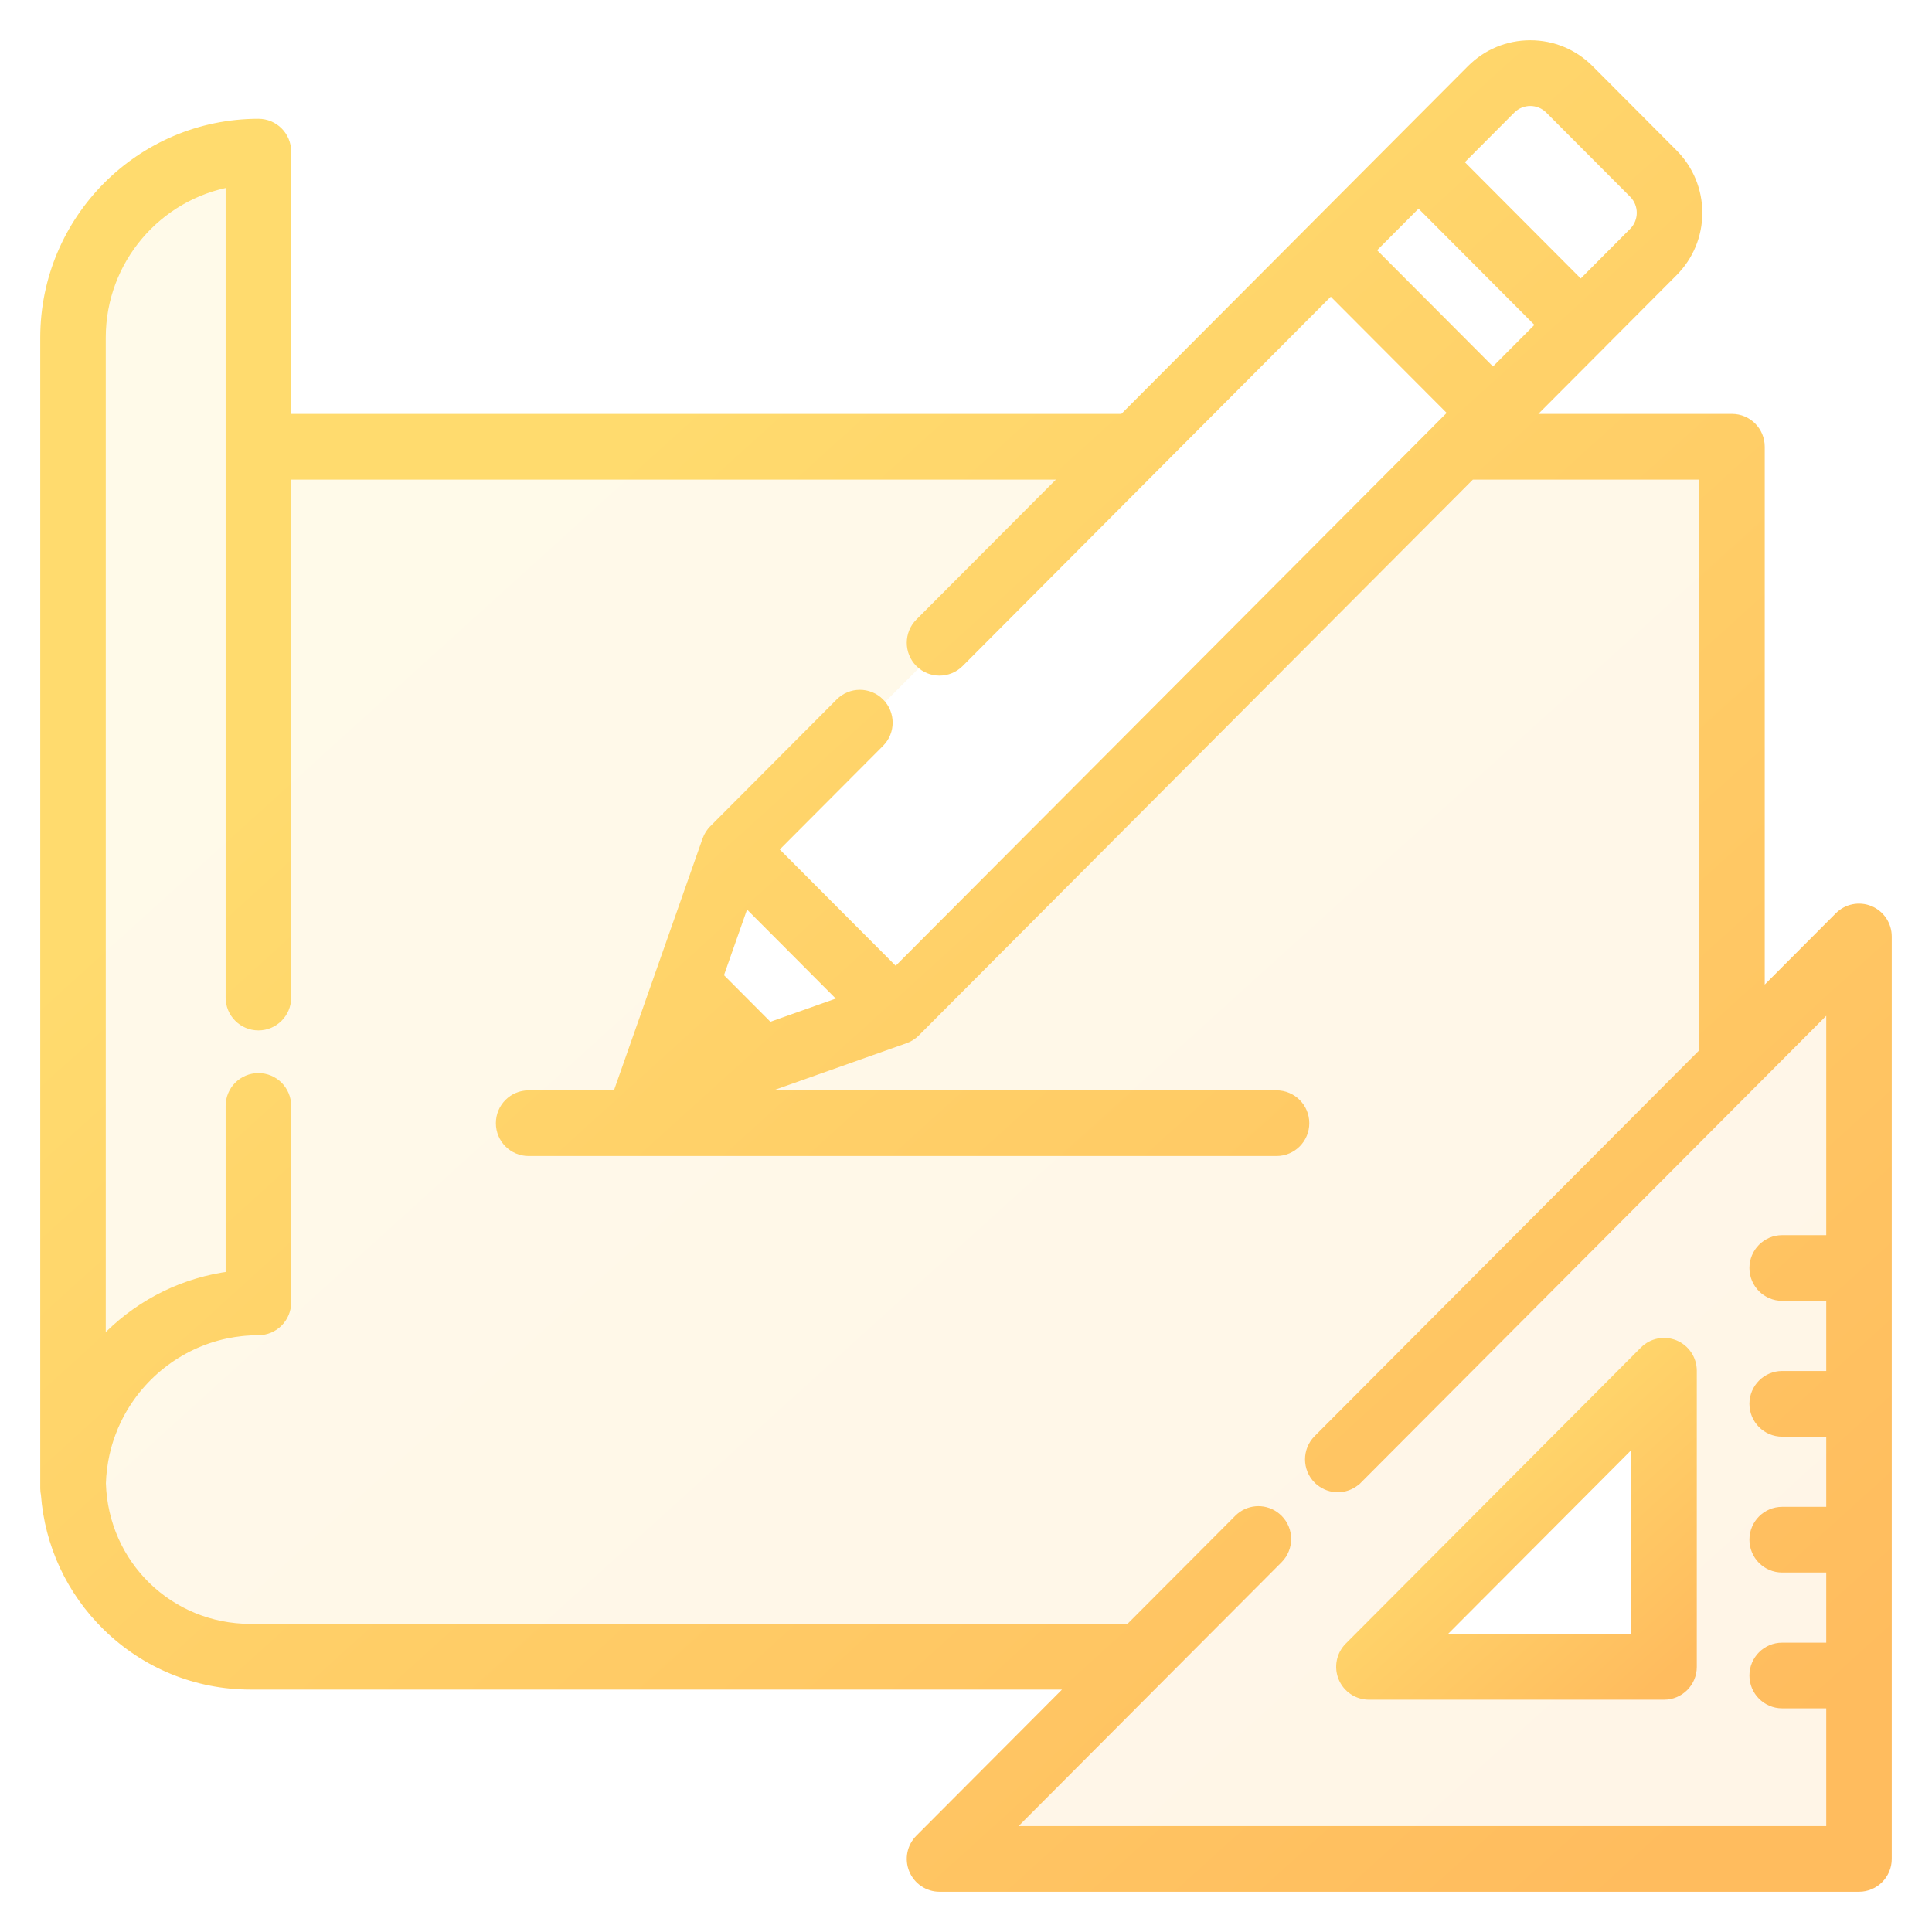
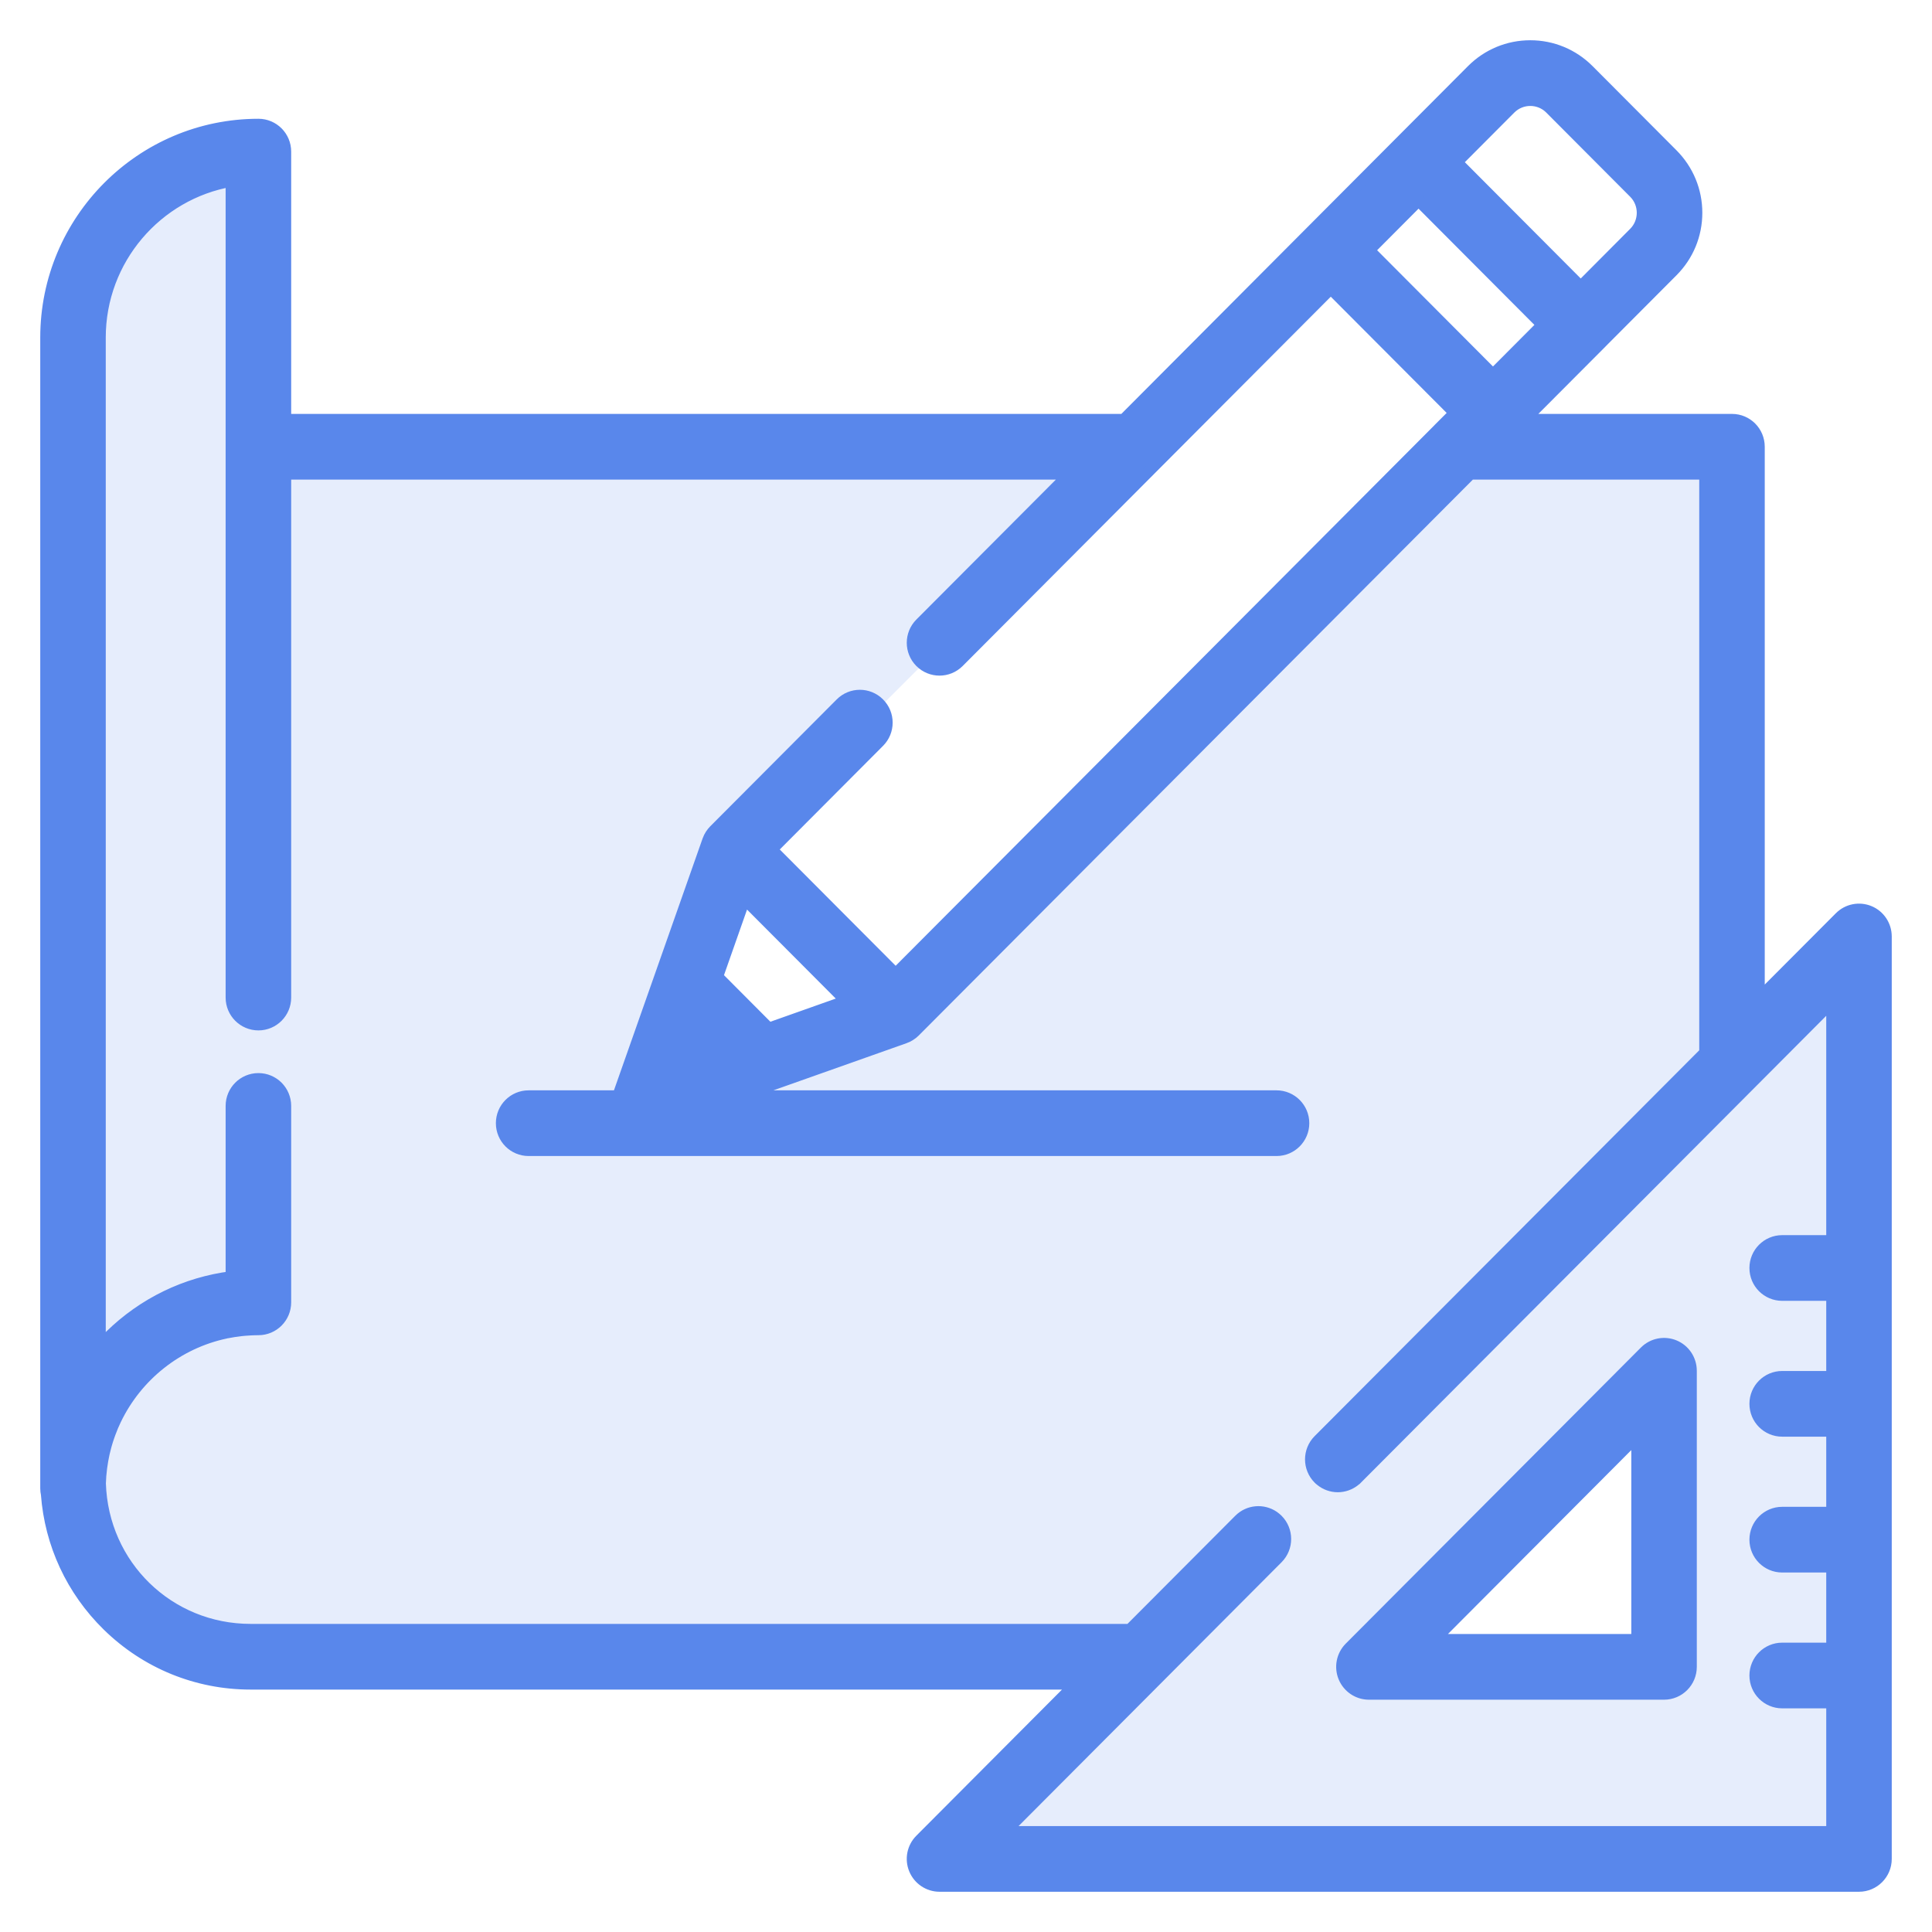
<svg xmlns="http://www.w3.org/2000/svg" width="42" height="42" viewBox="0 0 42 42" fill="none">
  <path opacity="0.15" fill-rule="evenodd" clip-rule="evenodd" d="M40.638 19.814C40.418 19.723 40.166 19.773 39.998 19.942L38.239 21.706V9.712C38.239 9.386 37.977 9.123 37.652 9.123H33.141L34.779 7.48L34.779 7.479L36.357 5.896C36.695 5.557 36.882 5.106 36.882 4.626C36.882 4.147 36.695 3.696 36.357 3.356L34.533 1.526C34.195 1.187 33.745 1 33.267 1C32.789 1 32.339 1.187 32.001 1.526L30.422 3.11L28.515 5.023L24.429 9.123H6.205V3.296C6.205 2.97 5.942 2.707 5.618 2.707C3.071 2.707 1 4.785 1 7.339V32.356C1 32.399 1.005 32.442 1.014 32.483C1.095 33.566 1.562 34.573 2.344 35.338C3.179 36.155 4.281 36.605 5.447 36.605H23.388L20.009 39.995C19.841 40.163 19.791 40.416 19.882 40.636C19.973 40.856 20.187 41 20.424 41H40.413C40.737 41 41 40.736 41 40.411V20.358C41 20.12 40.857 19.905 40.638 19.814ZM32.831 2.359C33.072 2.118 33.463 2.118 33.703 2.359L35.527 4.189C35.767 4.43 35.767 4.822 35.527 5.063L34.364 6.231L31.668 3.526L32.831 2.359ZM30.838 4.359L33.533 7.063L32.456 8.144L29.761 5.44L30.838 4.359ZM18.397 21.76L16.715 22.356L15.595 21.232L16.188 19.544L18.397 21.76ZM35.829 30.171L30.171 35.829C30.108 35.892 30.152 36 30.241 36H36V30.241C36 30.152 35.892 30.108 35.829 30.171ZM16 18.5L19.5 22L32.5 9L29 5.5L16 18.5Z" fill="url(#paint0_linear)" />
  <path d="M36.4 29.255C36.18 29.164 35.928 29.214 35.76 29.383L29.344 35.819C29.176 35.988 29.126 36.241 29.217 36.461C29.308 36.681 29.522 36.825 29.759 36.825H36.175C36.499 36.825 36.762 36.561 36.762 36.236V29.799C36.762 29.561 36.619 29.346 36.4 29.255ZM31.176 35.647L35.588 31.221V35.647H31.176Z" fill="url(#paint1_linear)" stroke="url(#paint2_linear)" stroke-width="0.25" />
  <path d="M40.638 19.814C40.418 19.723 40.166 19.773 39.998 19.942L38.239 21.706V9.712C38.239 9.386 37.977 9.123 37.652 9.123H33.141L34.779 7.48C34.779 7.48 34.779 7.479 34.779 7.479L36.357 5.896C36.695 5.557 36.882 5.106 36.882 4.626C36.882 4.147 36.695 3.696 36.357 3.356L34.533 1.526C34.195 1.187 33.745 1 33.267 1C32.789 1 32.339 1.187 32.001 1.526L30.422 3.11L28.515 5.023L24.429 9.123H6.205V3.296C6.205 2.97 5.942 2.707 5.618 2.707C3.071 2.707 1 4.785 1 7.339V32.356C1 32.399 1.005 32.442 1.014 32.483C1.095 33.566 1.562 34.573 2.344 35.338C3.179 36.155 4.281 36.605 5.447 36.605H23.388L20.009 39.995C19.841 40.163 19.791 40.416 19.882 40.636C19.973 40.856 20.187 41 20.424 41H40.413C40.737 41 41 40.736 41 40.411V20.358C41 20.12 40.857 19.905 40.638 19.814ZM32.831 2.359C33.072 2.118 33.463 2.118 33.703 2.359L35.527 4.189C35.767 4.43 35.767 4.822 35.527 5.063L34.364 6.231L31.668 3.526L32.831 2.359ZM30.838 4.359L33.533 7.063L32.456 8.144L29.761 5.44L30.838 4.359ZM39.826 26.976H38.743C38.419 26.976 38.156 27.24 38.156 27.565C38.156 27.891 38.419 28.154 38.743 28.154H39.826V29.929H38.743C38.419 29.929 38.156 30.193 38.156 30.518C38.156 30.844 38.419 31.107 38.743 31.107H39.826V32.882H38.743C38.419 32.882 38.156 33.146 38.156 33.471C38.156 33.797 38.419 34.06 38.743 34.06H39.826V35.835H38.743C38.419 35.835 38.156 36.099 38.156 36.424C38.156 36.749 38.419 37.013 38.743 37.013H39.826V39.822H21.842L27.772 33.873C28.001 33.643 28.001 33.27 27.772 33.04C27.746 33.014 27.717 32.991 27.688 32.97C27.459 32.813 27.145 32.836 26.942 33.04L24.562 35.427H5.448C3.667 35.427 2.233 34.032 2.177 32.249C2.18 32.137 2.189 32.026 2.203 31.917C2.203 31.916 2.203 31.915 2.203 31.915C2.21 31.863 2.218 31.811 2.227 31.759C2.228 31.753 2.229 31.747 2.23 31.741C2.238 31.695 2.247 31.65 2.257 31.604C2.26 31.591 2.263 31.579 2.266 31.566C2.275 31.527 2.285 31.489 2.295 31.451C2.3 31.43 2.306 31.41 2.312 31.389C2.321 31.359 2.33 31.329 2.339 31.3C2.349 31.27 2.359 31.241 2.369 31.212C2.376 31.192 2.383 31.171 2.391 31.151C2.405 31.112 2.42 31.074 2.436 31.036C2.44 31.025 2.445 31.014 2.449 31.003C2.469 30.956 2.49 30.91 2.512 30.864C2.513 30.862 2.514 30.86 2.515 30.858C2.974 29.905 3.858 29.194 4.917 28.973C4.92 28.973 4.923 28.972 4.926 28.971C4.975 28.961 5.024 28.953 5.073 28.945C5.082 28.944 5.09 28.942 5.098 28.941C5.143 28.934 5.188 28.928 5.233 28.923C5.246 28.922 5.258 28.92 5.271 28.919C5.314 28.914 5.358 28.912 5.402 28.909C5.416 28.908 5.43 28.906 5.444 28.906C5.501 28.903 5.559 28.901 5.618 28.901C5.942 28.901 6.205 28.638 6.205 28.312V24.042C6.205 23.716 5.942 23.453 5.618 23.453C5.293 23.453 5.03 23.716 5.03 24.042V27.76C4.039 27.886 3.119 28.33 2.393 29.041C2.317 29.115 2.245 29.193 2.174 29.272V7.339C2.174 5.635 3.41 4.215 5.03 3.935V21.686C5.03 22.011 5.293 22.275 5.618 22.275C5.942 22.275 6.205 22.011 6.205 21.686V10.301H23.255L20.009 13.557C19.78 13.787 19.78 14.16 20.009 14.39C20.238 14.62 20.61 14.62 20.839 14.39L25.087 10.128C25.087 10.128 25.087 10.128 25.087 10.128L28.93 6.273L31.626 8.977L31.309 9.294C31.309 9.295 31.309 9.295 31.309 9.295L19.471 21.172L16.775 18.467L19.108 16.126C19.338 15.896 19.338 15.523 19.108 15.293C18.879 15.063 18.507 15.063 18.278 15.293L15.529 18.051C15.515 18.066 15.501 18.081 15.488 18.097C15.484 18.102 15.48 18.108 15.476 18.114C15.468 18.125 15.46 18.136 15.452 18.147C15.448 18.154 15.444 18.161 15.44 18.168C15.433 18.179 15.427 18.19 15.421 18.201C15.418 18.209 15.414 18.216 15.411 18.224C15.405 18.235 15.401 18.247 15.396 18.259C15.395 18.263 15.393 18.267 15.391 18.271L14.247 21.522L13.467 23.738C13.457 23.768 13.45 23.798 13.444 23.828H11.492C11.167 23.828 10.905 24.092 10.905 24.417C10.905 24.742 11.167 25.006 11.492 25.006H27.75C28.075 25.006 28.338 24.742 28.338 24.417C28.338 24.092 28.075 23.828 27.75 23.828H16.085L19.666 22.56C19.669 22.559 19.672 22.557 19.675 22.556C19.689 22.551 19.702 22.545 19.716 22.539C19.721 22.537 19.727 22.534 19.732 22.532C19.746 22.525 19.76 22.517 19.773 22.509C19.778 22.506 19.782 22.503 19.786 22.501C19.801 22.492 19.814 22.482 19.828 22.471C19.831 22.469 19.835 22.466 19.838 22.464C19.854 22.45 19.87 22.436 19.886 22.421L31.967 10.301H37.065V22.884L28.667 31.309C28.438 31.539 28.438 31.912 28.667 32.142C28.681 32.156 28.696 32.17 28.712 32.182C28.819 32.27 28.951 32.315 29.082 32.315C29.214 32.315 29.345 32.27 29.453 32.182C29.468 32.17 29.483 32.156 29.497 32.142L29.498 32.142L39.826 21.78V26.976ZM18.397 21.76L16.715 22.356L15.595 21.232L16.188 19.544L18.397 21.76Z" fill="url(#paint3_linear)" stroke="url(#paint4_linear)" stroke-width="0.25" />
  <defs>
    <linearGradient id="paint0_linear" x1="3.267" y1="1" x2="37.8" y2="39.133" gradientUnits="userSpaceOnUse">
-       <stop offset="0.259" stop-color="#FFDB6E" />
-       <stop offset="1" stop-color="#FFBC5E" />
+       <stop offset="0.259" stop-color="#5987eb" />
+       <stop offset="1" stop-color="#5987eb" />
    </linearGradient>
    <linearGradient id="paint1_linear" x1="29.602" y1="29.21" x2="36.178" y2="36.448" gradientUnits="userSpaceOnUse">
-       <stop offset="0.259" stop-color="#FFDB6E" />
-       <stop offset="1" stop-color="#FFBC5E" />
+       <stop offset="0.259" stop-color="#5987eb" />
+       <stop offset="1" stop-color="#5987eb" />
    </linearGradient>
    <linearGradient id="paint2_linear" x1="29.602" y1="29.21" x2="36.178" y2="36.448" gradientUnits="userSpaceOnUse">
-       <stop offset="0.259" stop-color="#FFDB6E" />
-       <stop offset="1" stop-color="#FFBC5E" />
+       <stop offset="0.259" stop-color="#5987eb" />
+       <stop offset="1" stop-color="#5987eb" />
    </linearGradient>
    <linearGradient id="paint3_linear" x1="3.267" y1="1" x2="37.8" y2="39.133" gradientUnits="userSpaceOnUse">
-       <stop offset="0.259" stop-color="#FFDB6E" />
-       <stop offset="1" stop-color="#FFBC5E" />
+       <stop offset="0.259" stop-color="#5987eb" />
+       <stop offset="1" stop-color="#5987eb" />
    </linearGradient>
    <linearGradient id="paint4_linear" x1="3.267" y1="1" x2="37.8" y2="39.133" gradientUnits="userSpaceOnUse">
-       <stop offset="0.259" stop-color="#FFDB6E" />
-       <stop offset="1" stop-color="#FFBC5E" />
+       <stop offset="0.259" stop-color="#5987eb" />
+       <stop offset="1" stop-color="#5987eb" />
    </linearGradient>
  </defs>
</svg>
